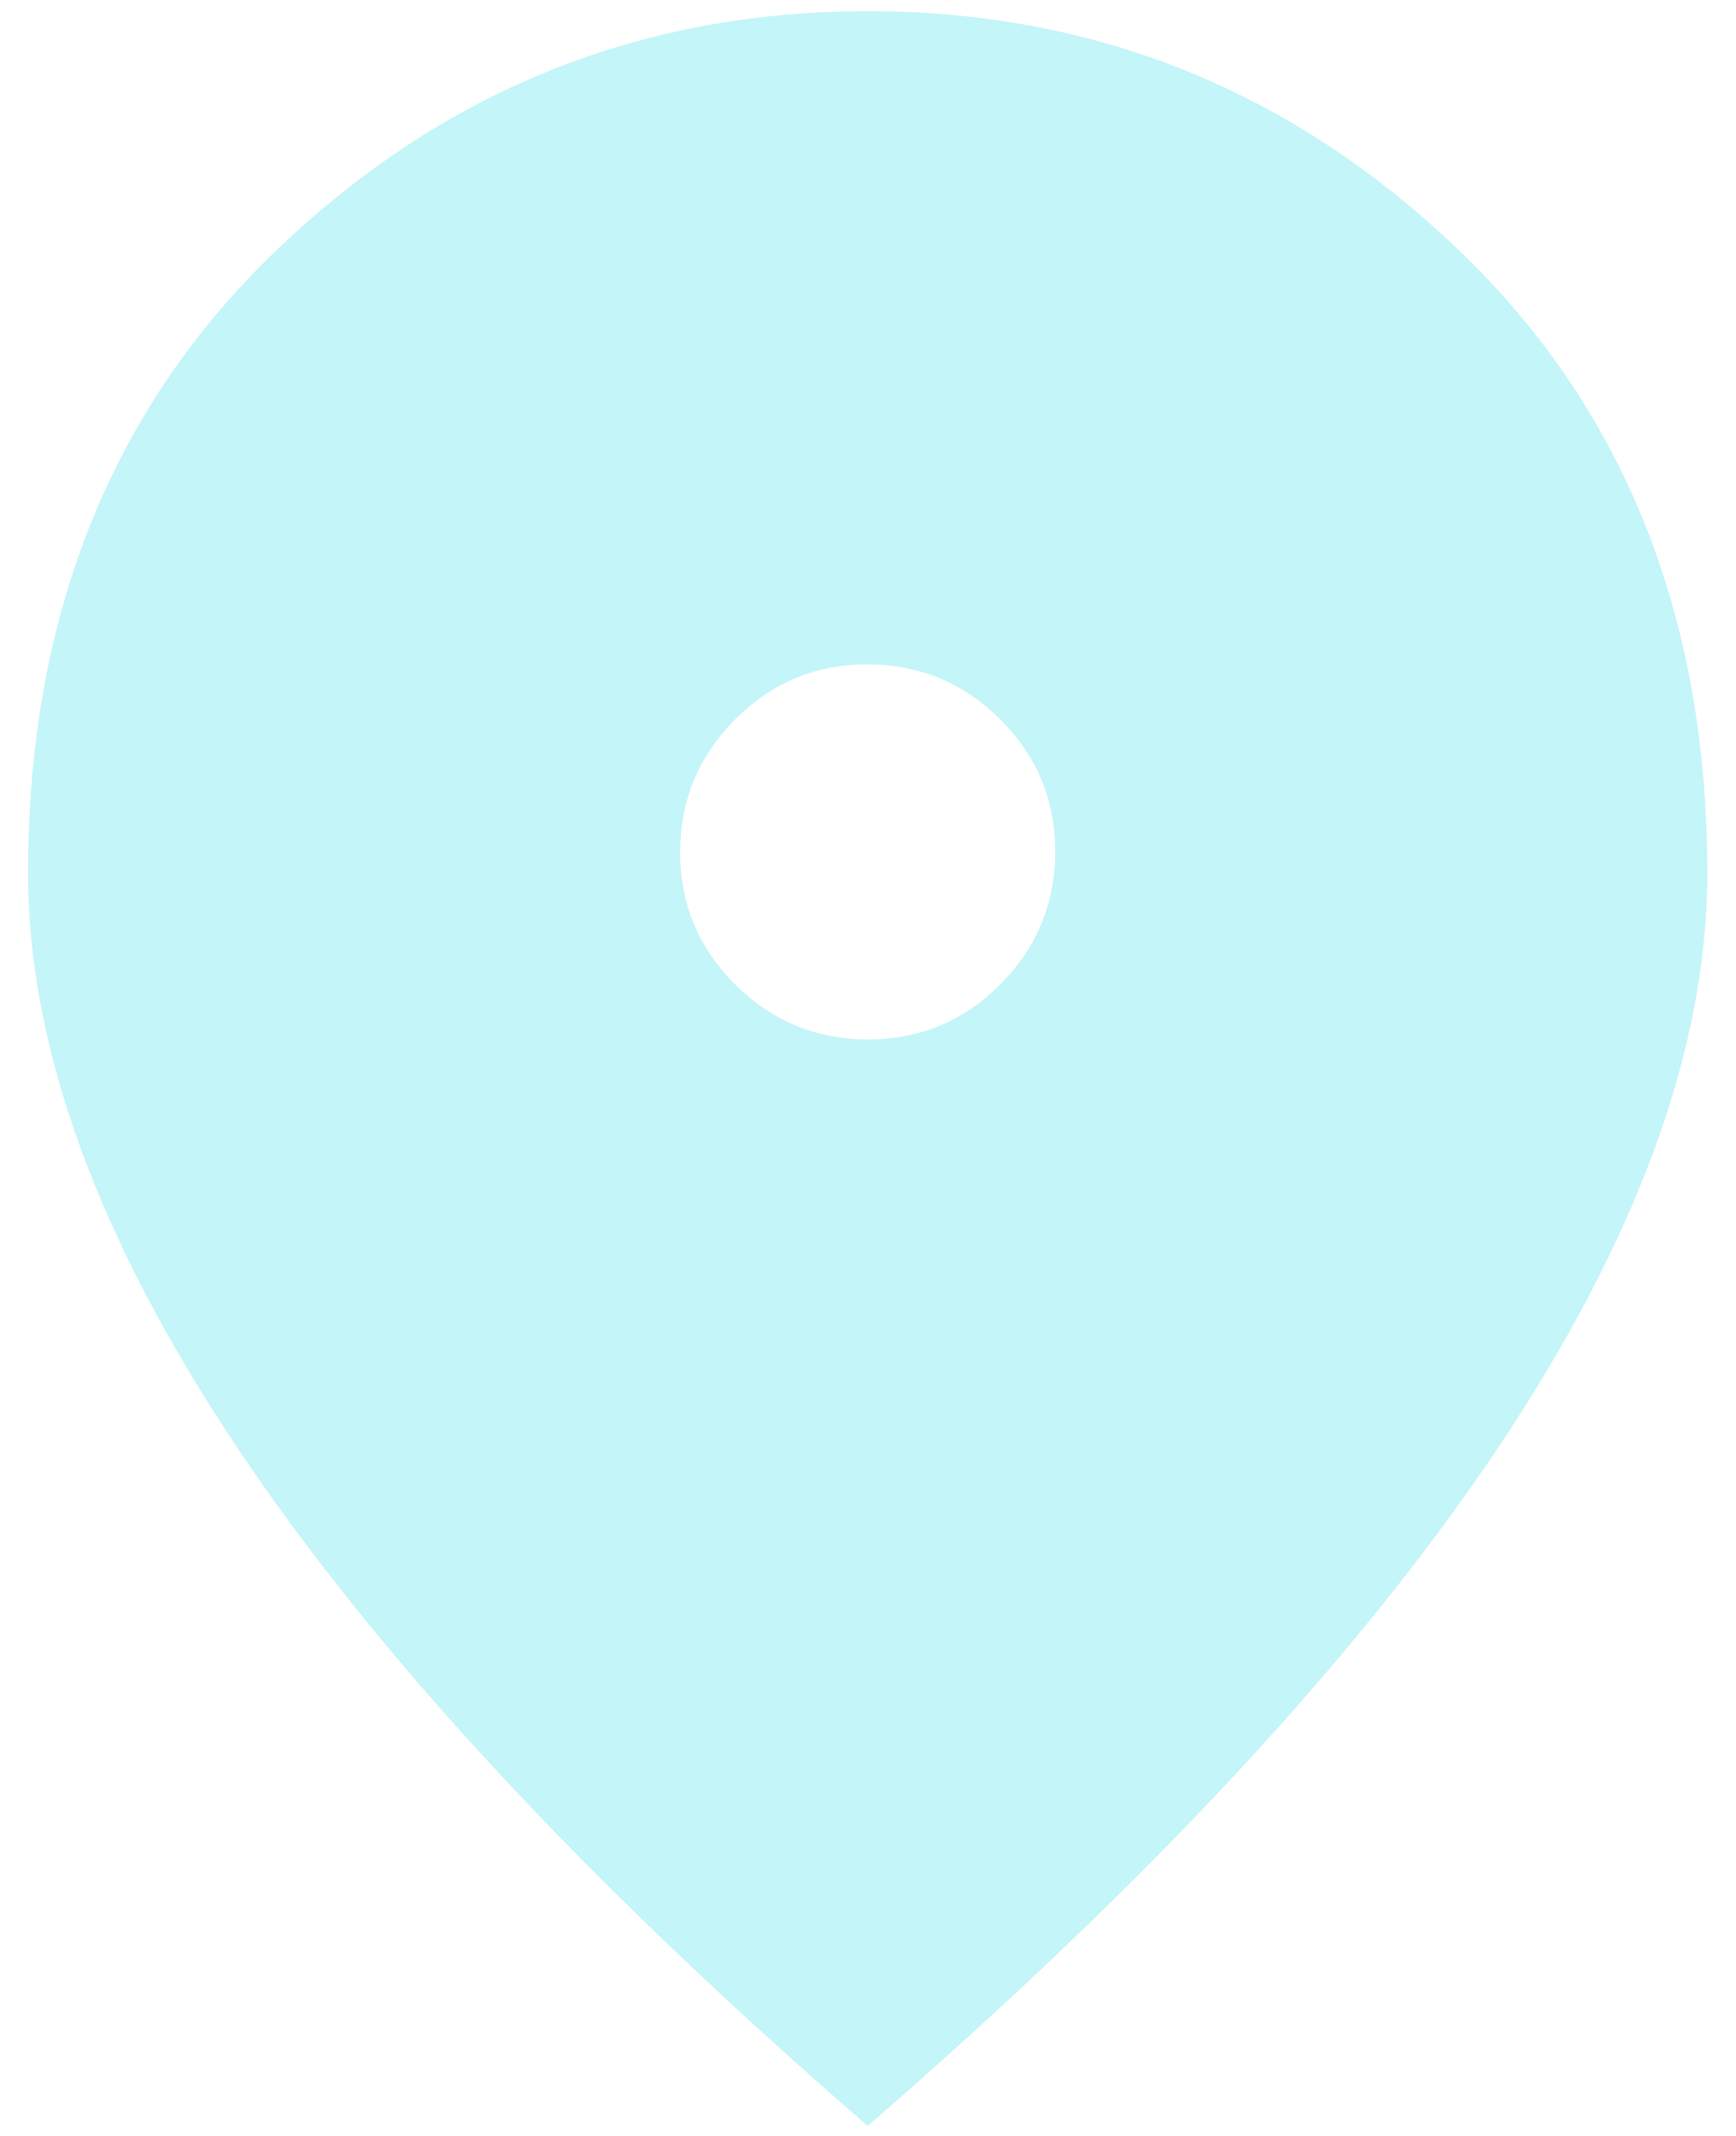
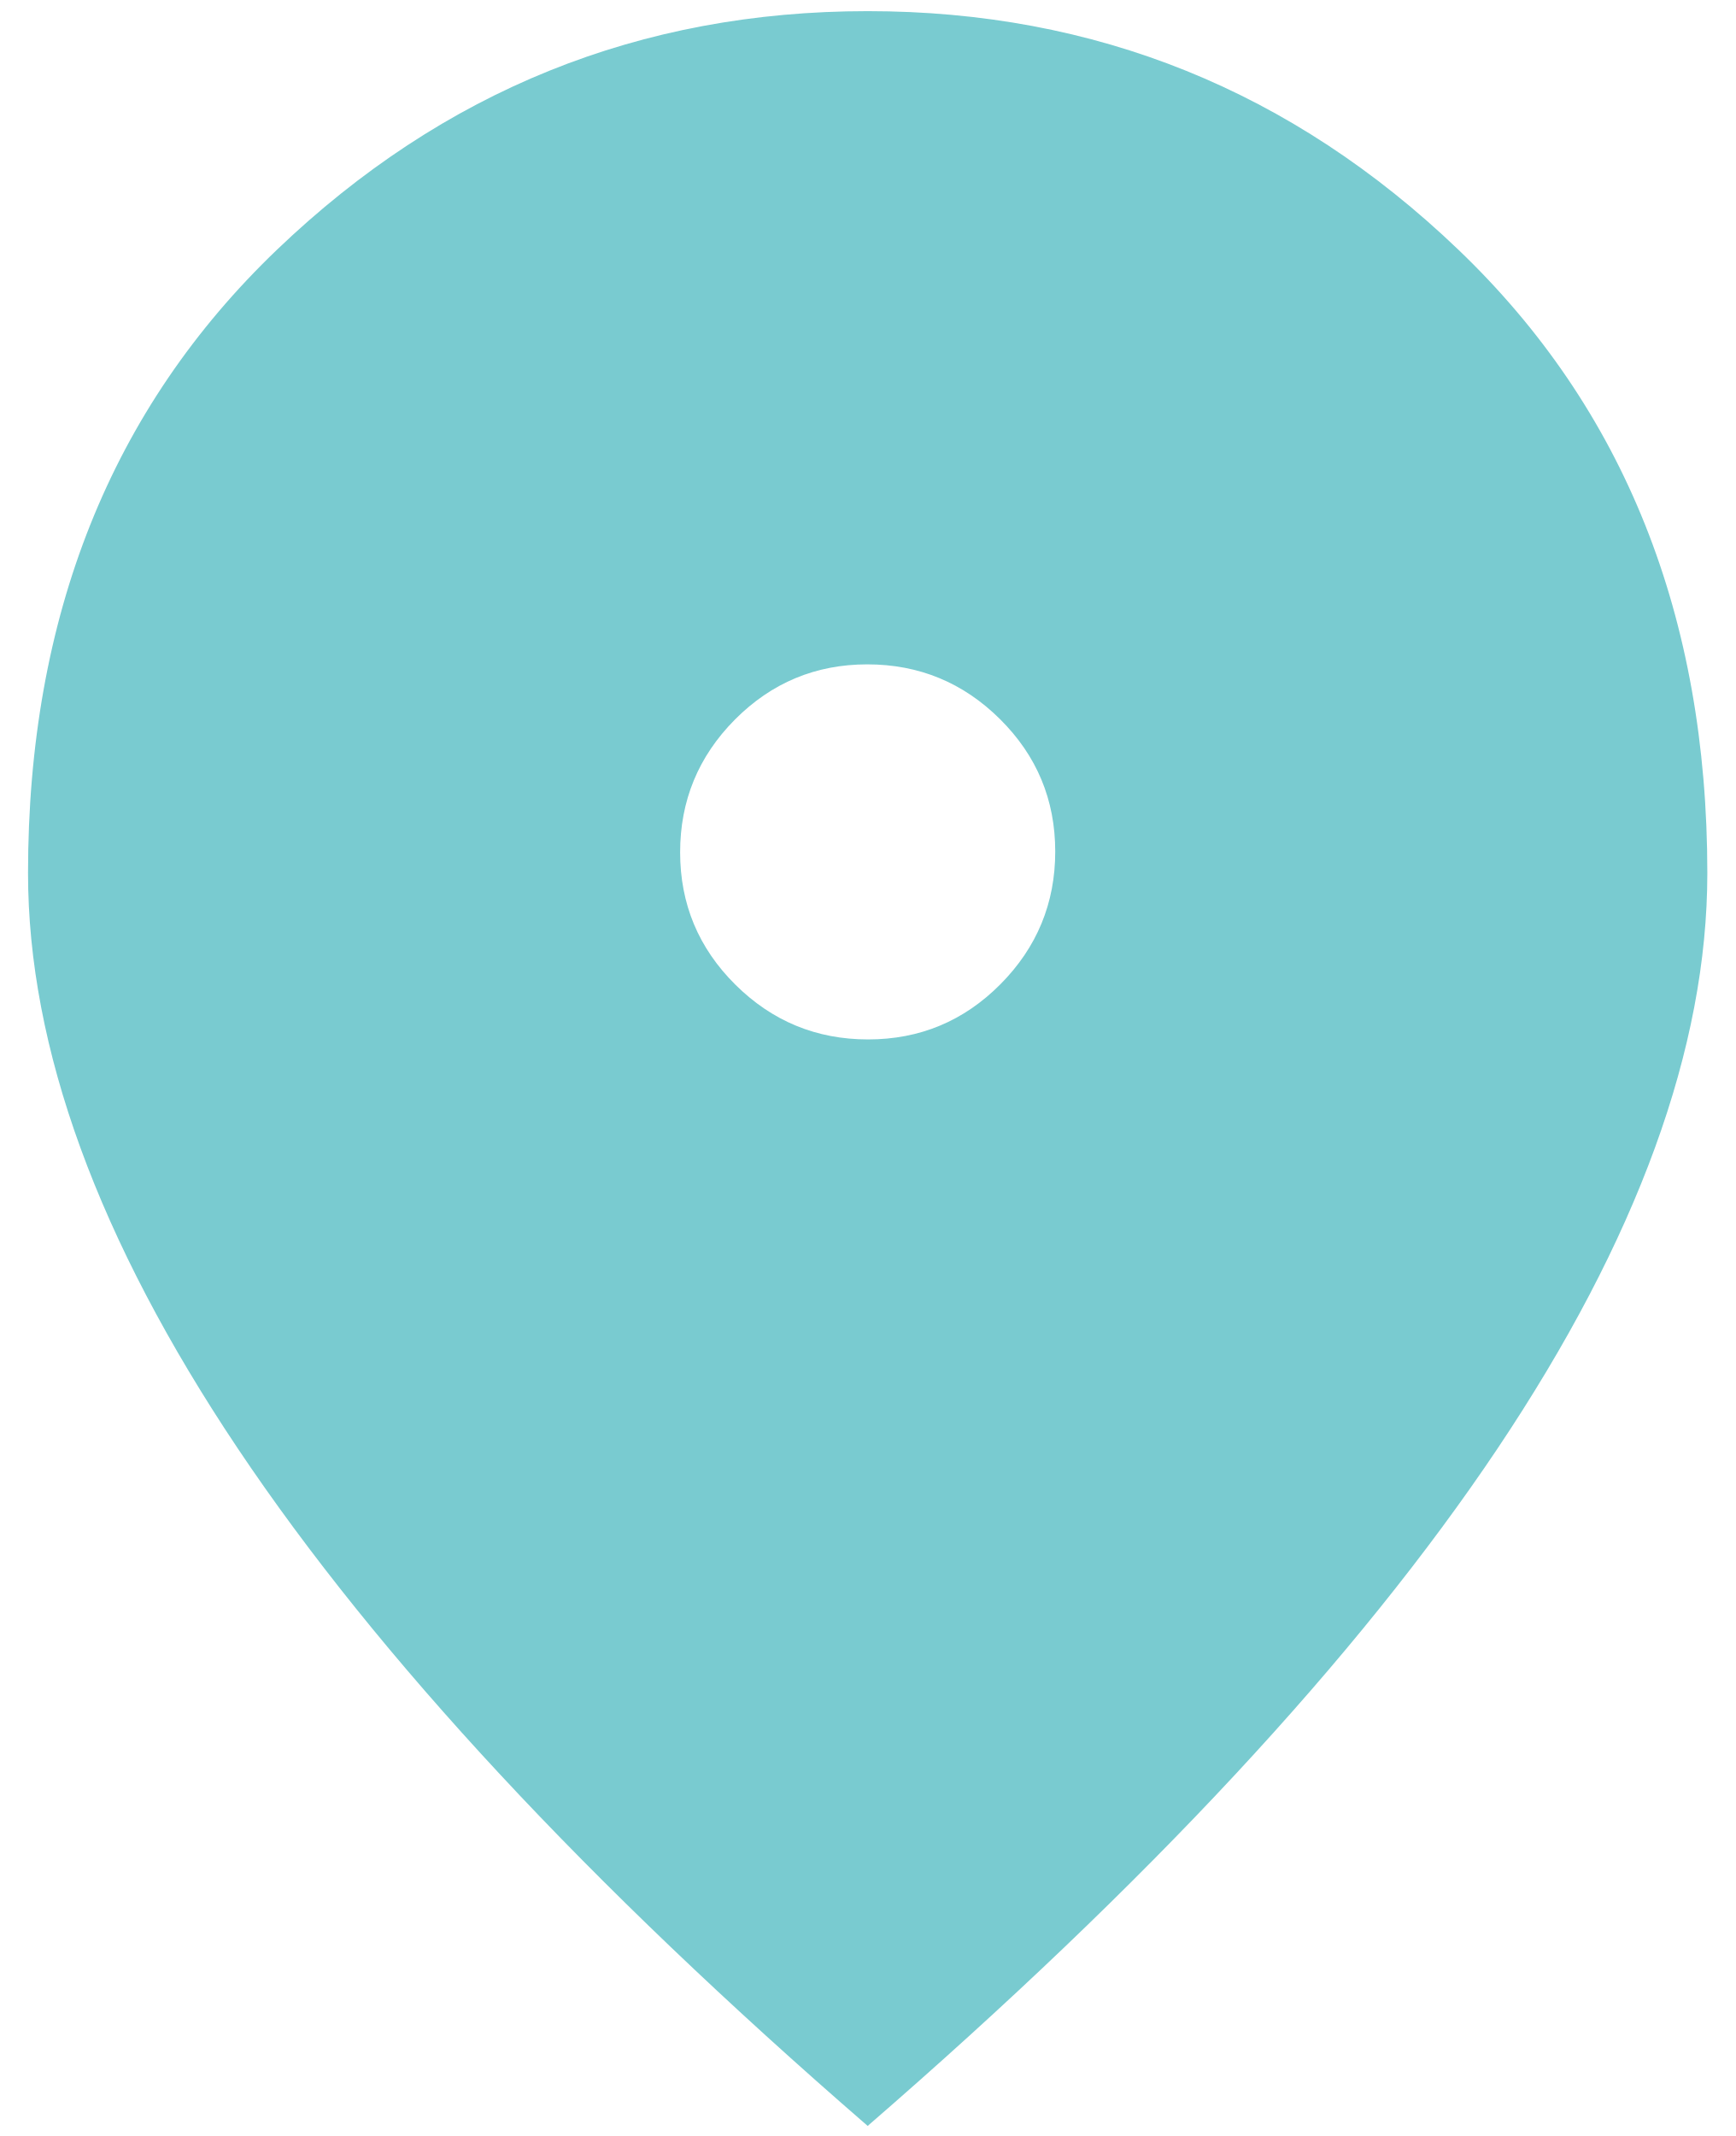
<svg xmlns="http://www.w3.org/2000/svg" width="26" height="32" viewBox="0 0 26 32" fill="none">
-   <path d="M13.006 15.572C13.78 15.572 14.441 15.297 14.989 14.745C15.536 14.194 15.81 13.531 15.81 12.757C15.81 11.982 15.534 11.321 14.983 10.774C14.431 10.226 13.768 9.953 12.994 9.953C12.22 9.953 11.559 10.229 11.011 10.78C10.464 11.331 10.19 11.994 10.19 12.769C10.19 13.543 10.466 14.204 11.017 14.751C11.569 15.299 12.232 15.572 13.006 15.572ZM13 31.849C8.806 28.215 5.66 24.832 3.564 21.702C1.468 18.571 0.42 15.697 0.42 13.08C0.42 9.234 1.664 6.12 4.152 3.739C6.641 1.357 9.59 0.167 13 0.167C16.41 0.167 19.36 1.357 21.848 3.739C24.336 6.12 25.58 9.234 25.58 13.08C25.58 15.697 24.532 18.571 22.436 21.702C20.34 24.832 17.194 28.215 13 31.849Z" fill="#C4F5F8" />
+   <path d="M13.006 15.572C13.78 15.572 14.441 15.297 14.989 14.745C15.536 14.194 15.81 13.531 15.81 12.757C15.81 11.982 15.534 11.321 14.983 10.774C14.431 10.226 13.768 9.953 12.994 9.953C12.22 9.953 11.559 10.229 11.011 10.78C10.464 11.331 10.19 11.994 10.19 12.769C10.19 13.543 10.466 14.204 11.017 14.751C11.569 15.299 12.232 15.572 13.006 15.572ZM13 31.849C8.806 28.215 5.66 24.832 3.564 21.702C1.468 18.571 0.42 15.697 0.42 13.08C0.42 9.234 1.664 6.12 4.152 3.739C6.641 1.357 9.59 0.167 13 0.167C16.41 0.167 19.36 1.357 21.848 3.739C24.336 6.12 25.58 9.234 25.58 13.08C25.58 15.697 24.532 18.571 22.436 21.702C20.34 24.832 17.194 28.215 13 31.849Z" fill="#79CBD0" />
</svg>
